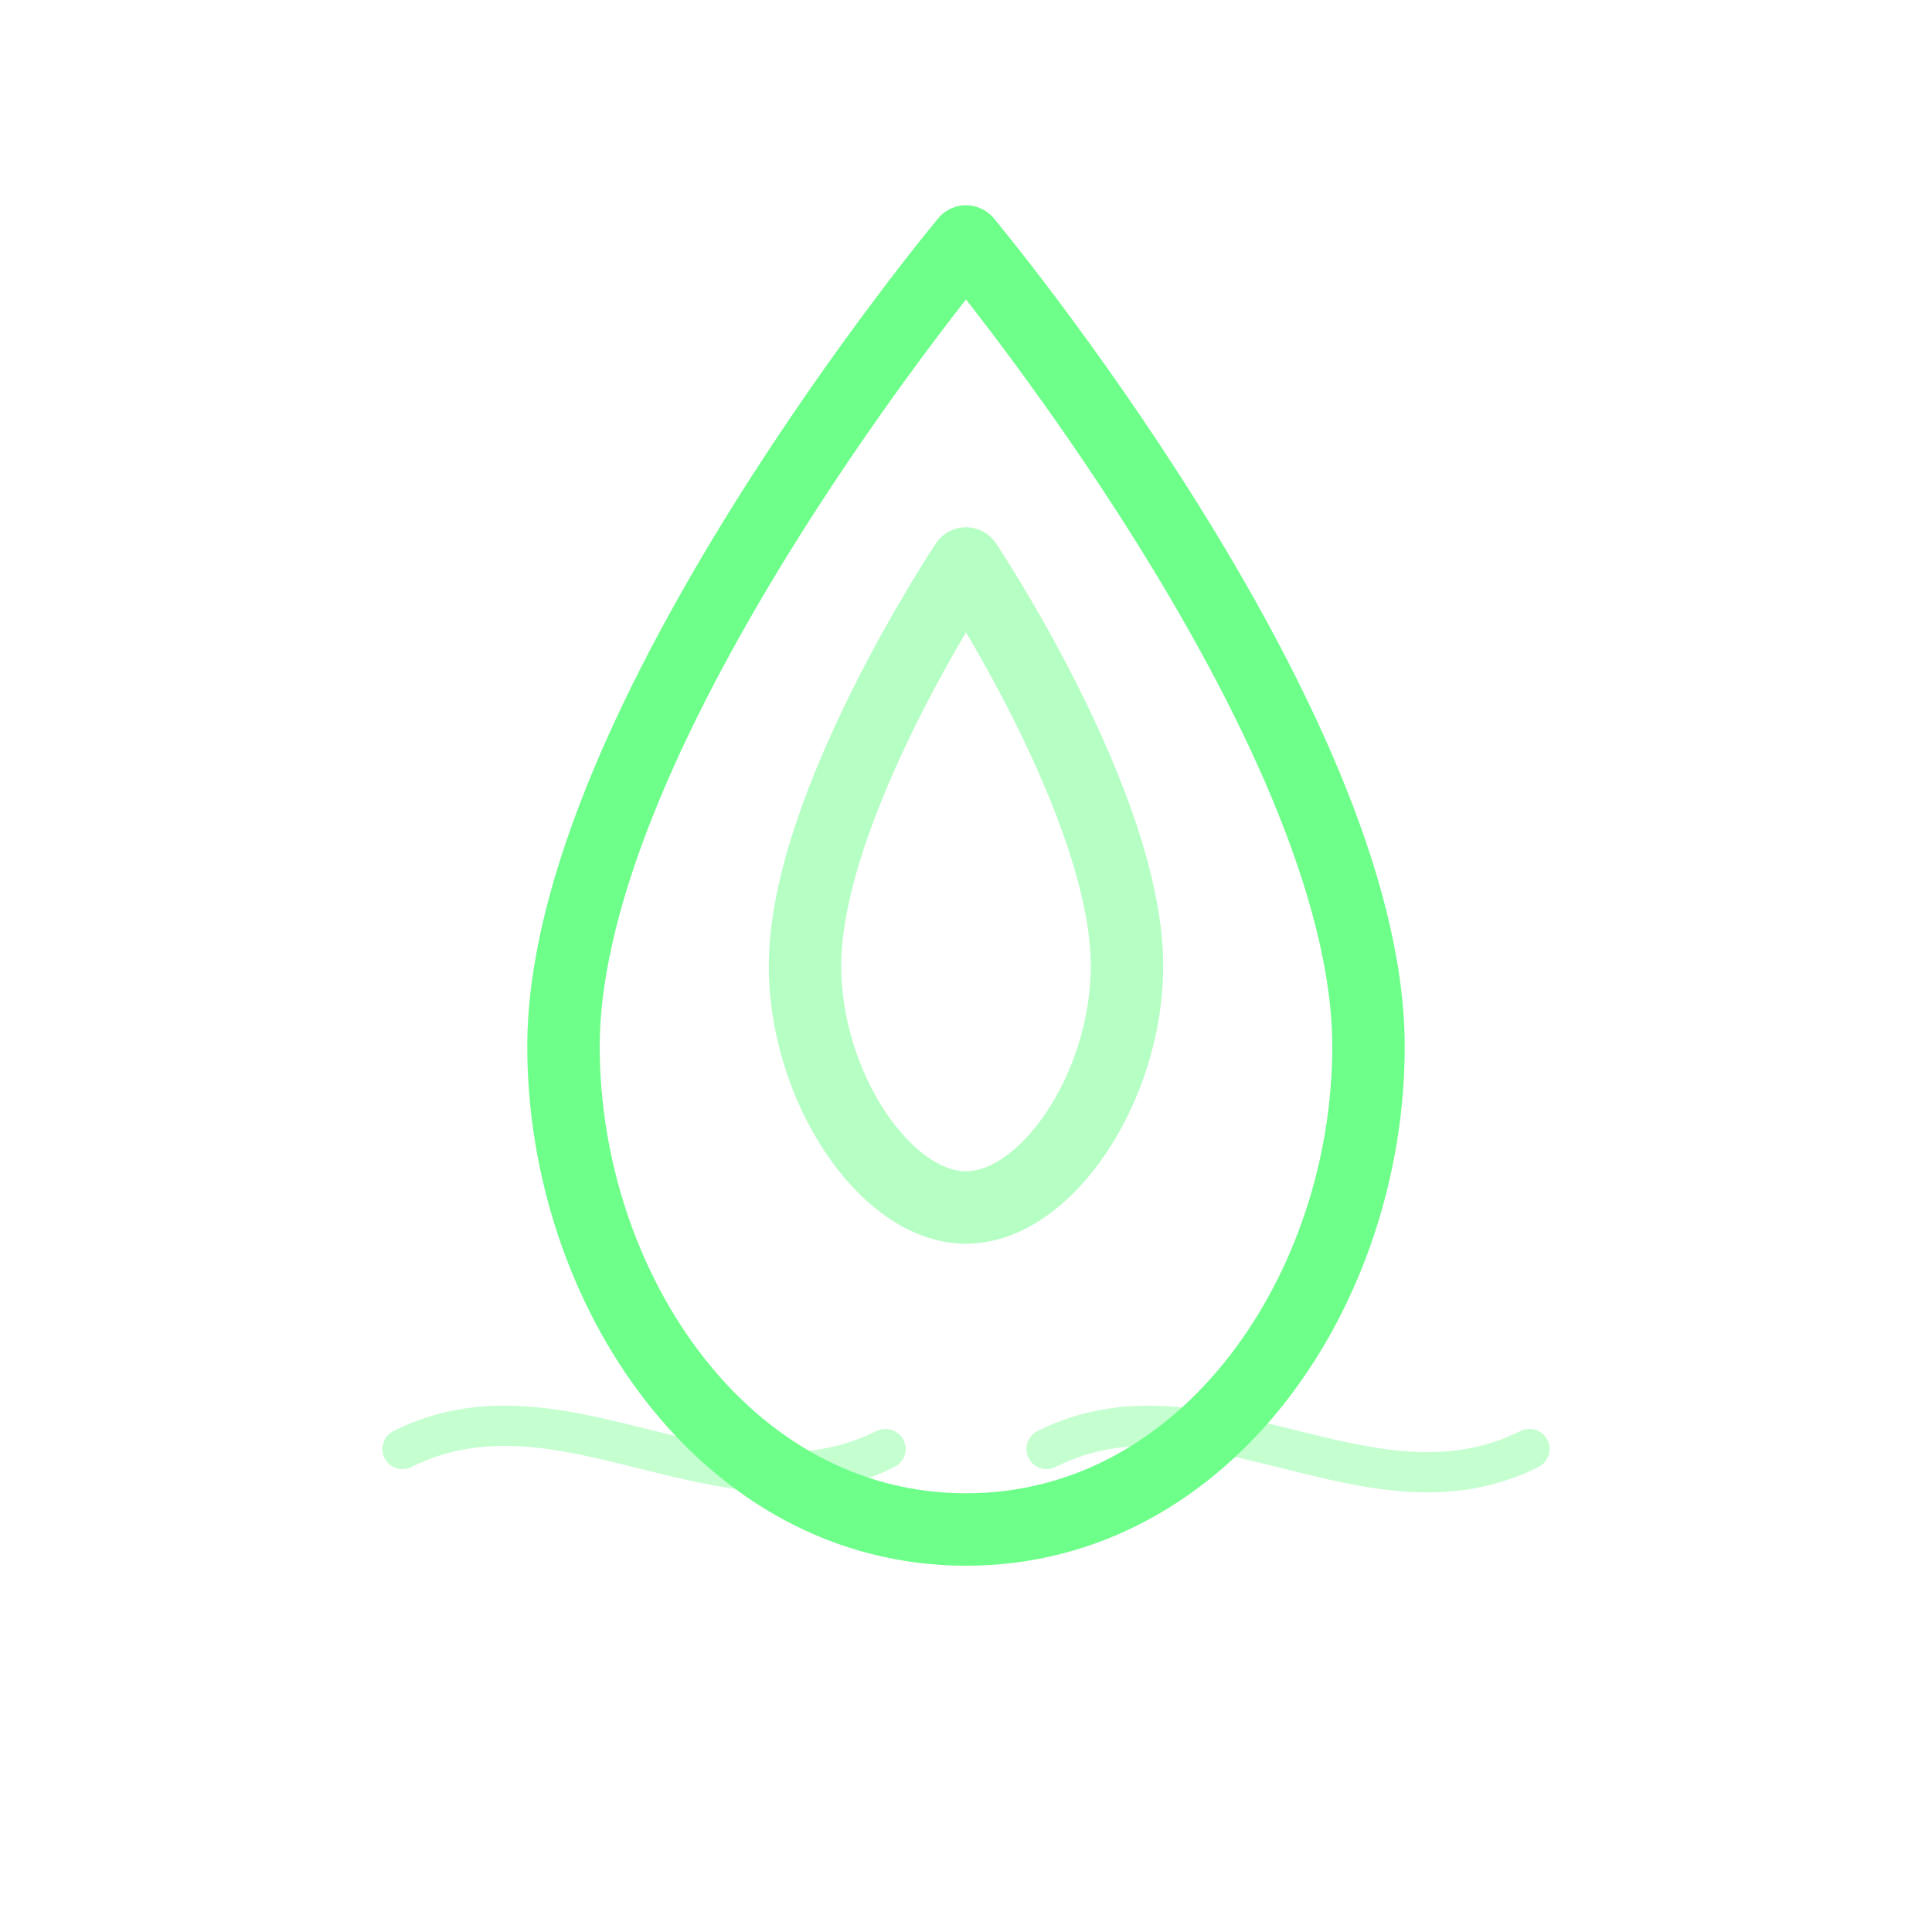
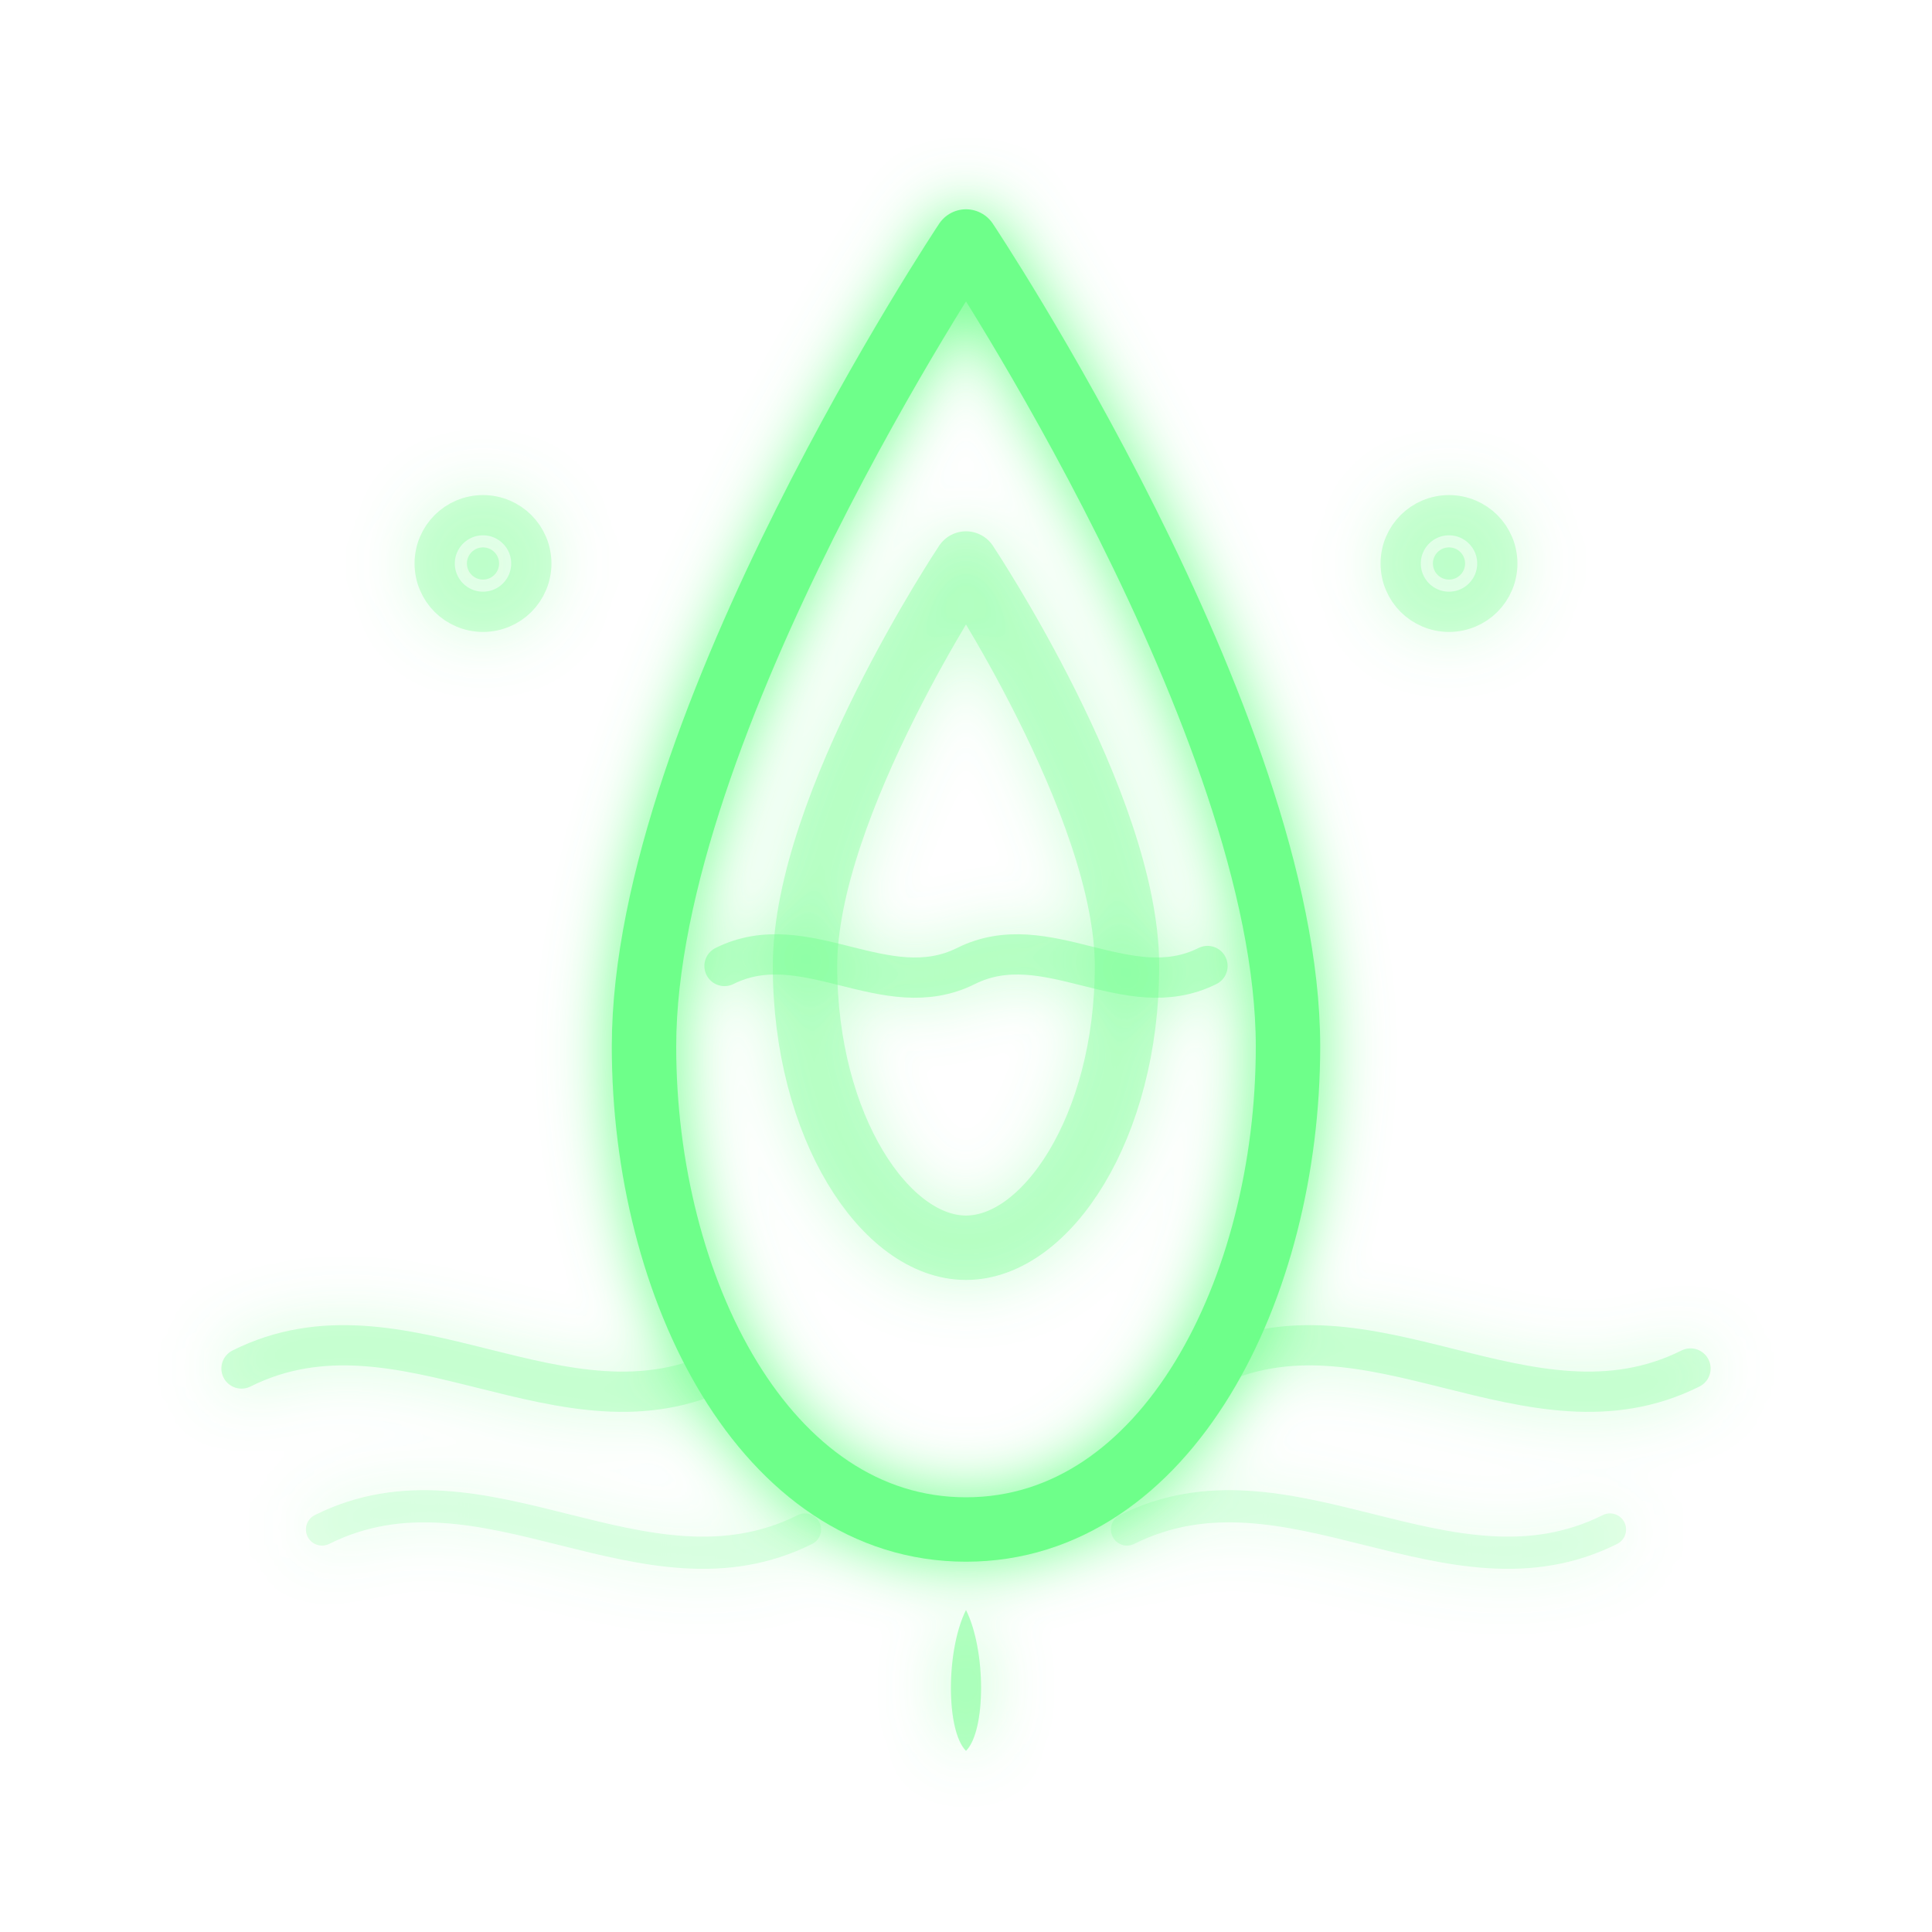
- <svg xmlns="http://www.w3.org/2000/svg" viewBox="0 0 48 48" fill="none" stroke="#6eff8a" stroke-width="1.8" stroke-linecap="round" stroke-linejoin="round">
-   <path d="M24 6 C24 6, 14 18, 14 26 C14 32, 18 38, 24 38 C30 38, 34 32, 34 26 C34 18, 24 6, 24 6 Z" />
-   <path d="M24 14 C24 14, 20 20, 20 24 C20 27, 22 30, 24 30 C26 30, 28 27, 28 24 C28 20, 24 14, 24 14 Z" opacity="0.5" />
-   <path d="M10 36 C14 34, 18 38, 22 36" stroke-width="1" opacity="0.4" />
-   <path d="M26 36 C30 34, 34 38, 38 36" stroke-width="1" opacity="0.4" />
+ <svg xmlns="http://www.w3.org/2000/svg" viewBox="0 0 48 48" fill="none" stroke="#6eff8a" stroke-width="1.6" stroke-linecap="round" stroke-linejoin="round">
+   <defs>
+     <filter id="glow" x="-20%" y="-20%" width="140%" height="140%">
+       <feGaussianBlur stdDeviation="0.8" result="blur" />
+       <feMerge>
+         <feMergeNode in="blur" />
+         <feMergeNode in="SourceGraphic" />
+       </feMerge>
+     </filter>
+   </defs>
+   <g filter="url(#glow)">
+     <path d="M24 6 C24 6, 16 18, 16 26 C16 32, 19 38, 24 38 C29 38, 32 32, 32 26 C32 18, 24 6, 24 6 Z" />
+     <path d="M24 14 C24 14, 20 20, 20 24 C20 28, 22 31, 24 31 C26 31, 28 28, 28 24 C28 20, 24 14, 24 14 Z" opacity="0.35" />
+     <path d="M18 24 C20 23, 22 25, 24 24 C26 23, 28 25, 30 24" stroke-width="1" opacity="0.4" />
+     <path d="M24 40 C24.5 41, 24.5 43, 24 43.5 C23.5 43, 23.5 41, 24 40 Z" fill="#6eff8a" stroke="none" opacity="0.5" />
+     <path d="M6 34 C10 32, 14 36, 18 34" stroke-width="1" opacity="0.3" />
+     <path d="M30 34 C34 32, 38 36, 42 34" stroke-width="1" opacity="0.3" />
+     <path d="M8 38 C12 36, 16 40, 20 38" stroke-width="0.8" opacity="0.2" />
+     <path d="M28 38 C32 36, 36 40, 40 38" stroke-width="0.8" opacity="0.2" />
+     <circle cx="12" cy="14" r="1.2" fill="none" stroke-width="1" opacity="0.3" />
+     <circle cx="36" cy="14" r="1.2" fill="none" stroke-width="1" opacity="0.3" />
+     <circle cx="12" cy="14" r="0.4" fill="#6eff8a" stroke="none" opacity="0.3" />
+     <circle cx="36" cy="14" r="0.4" fill="#6eff8a" stroke="none" opacity="0.3" />
+   </g>
</svg>
